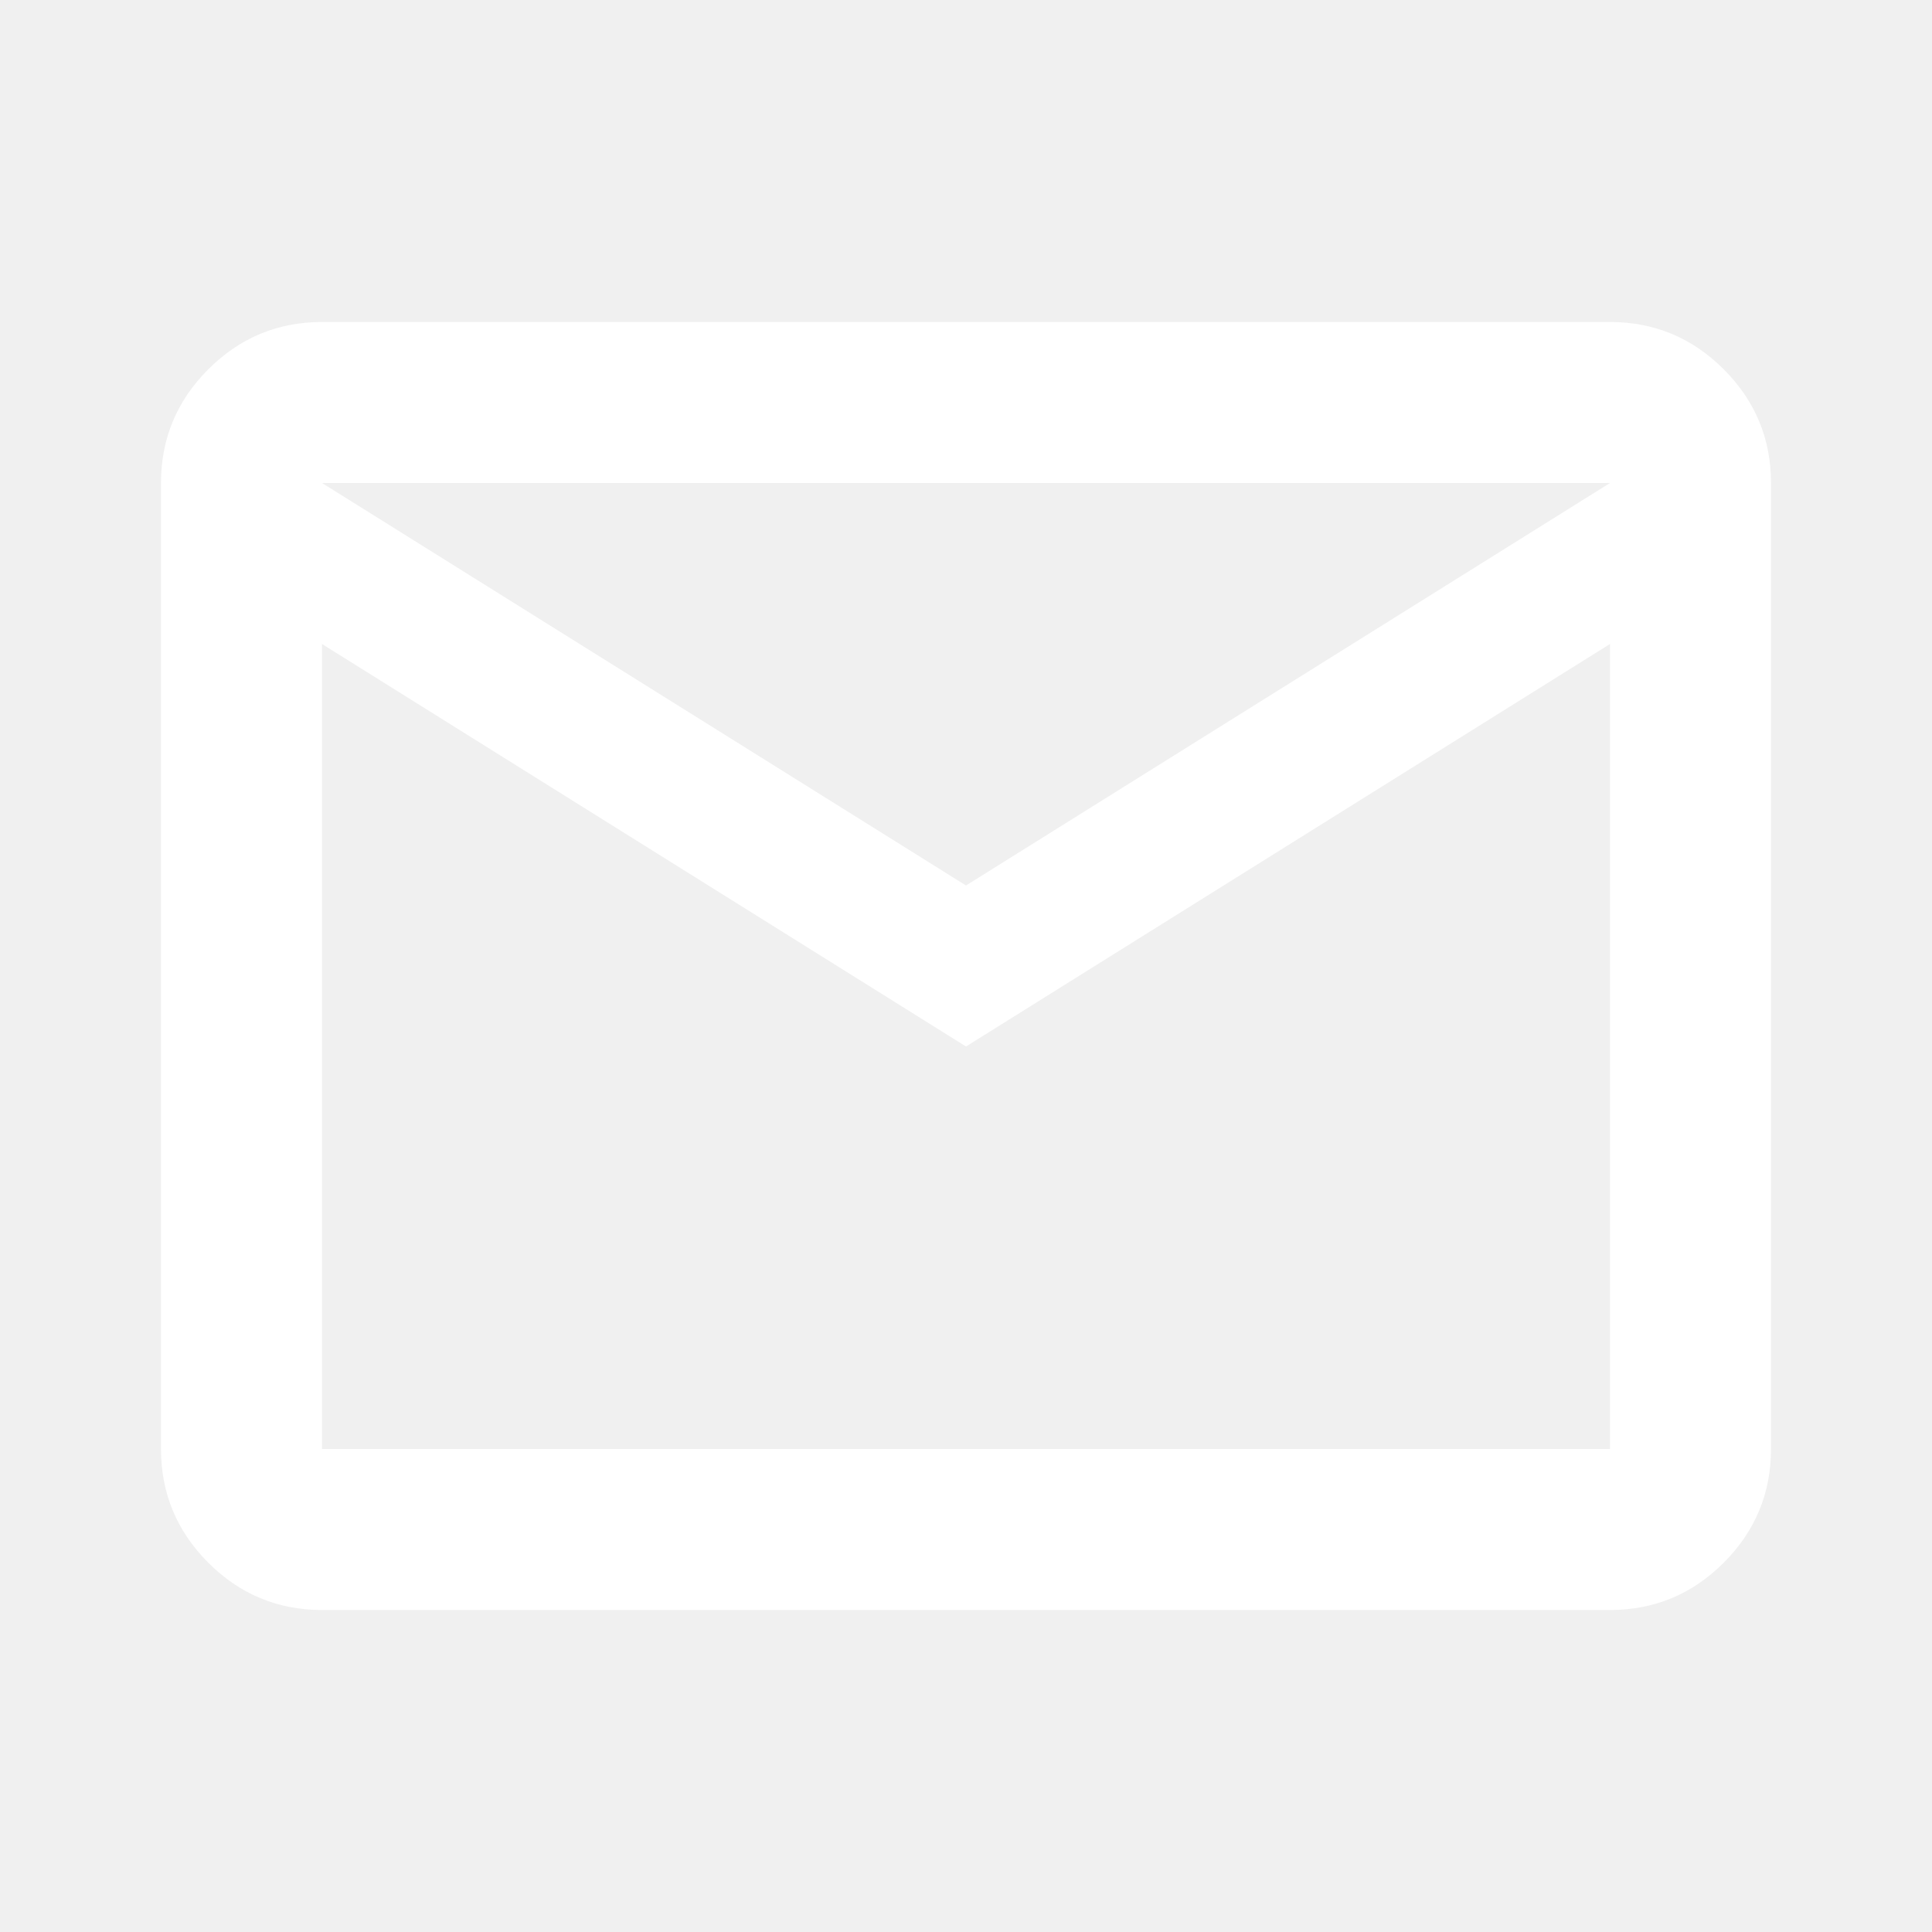
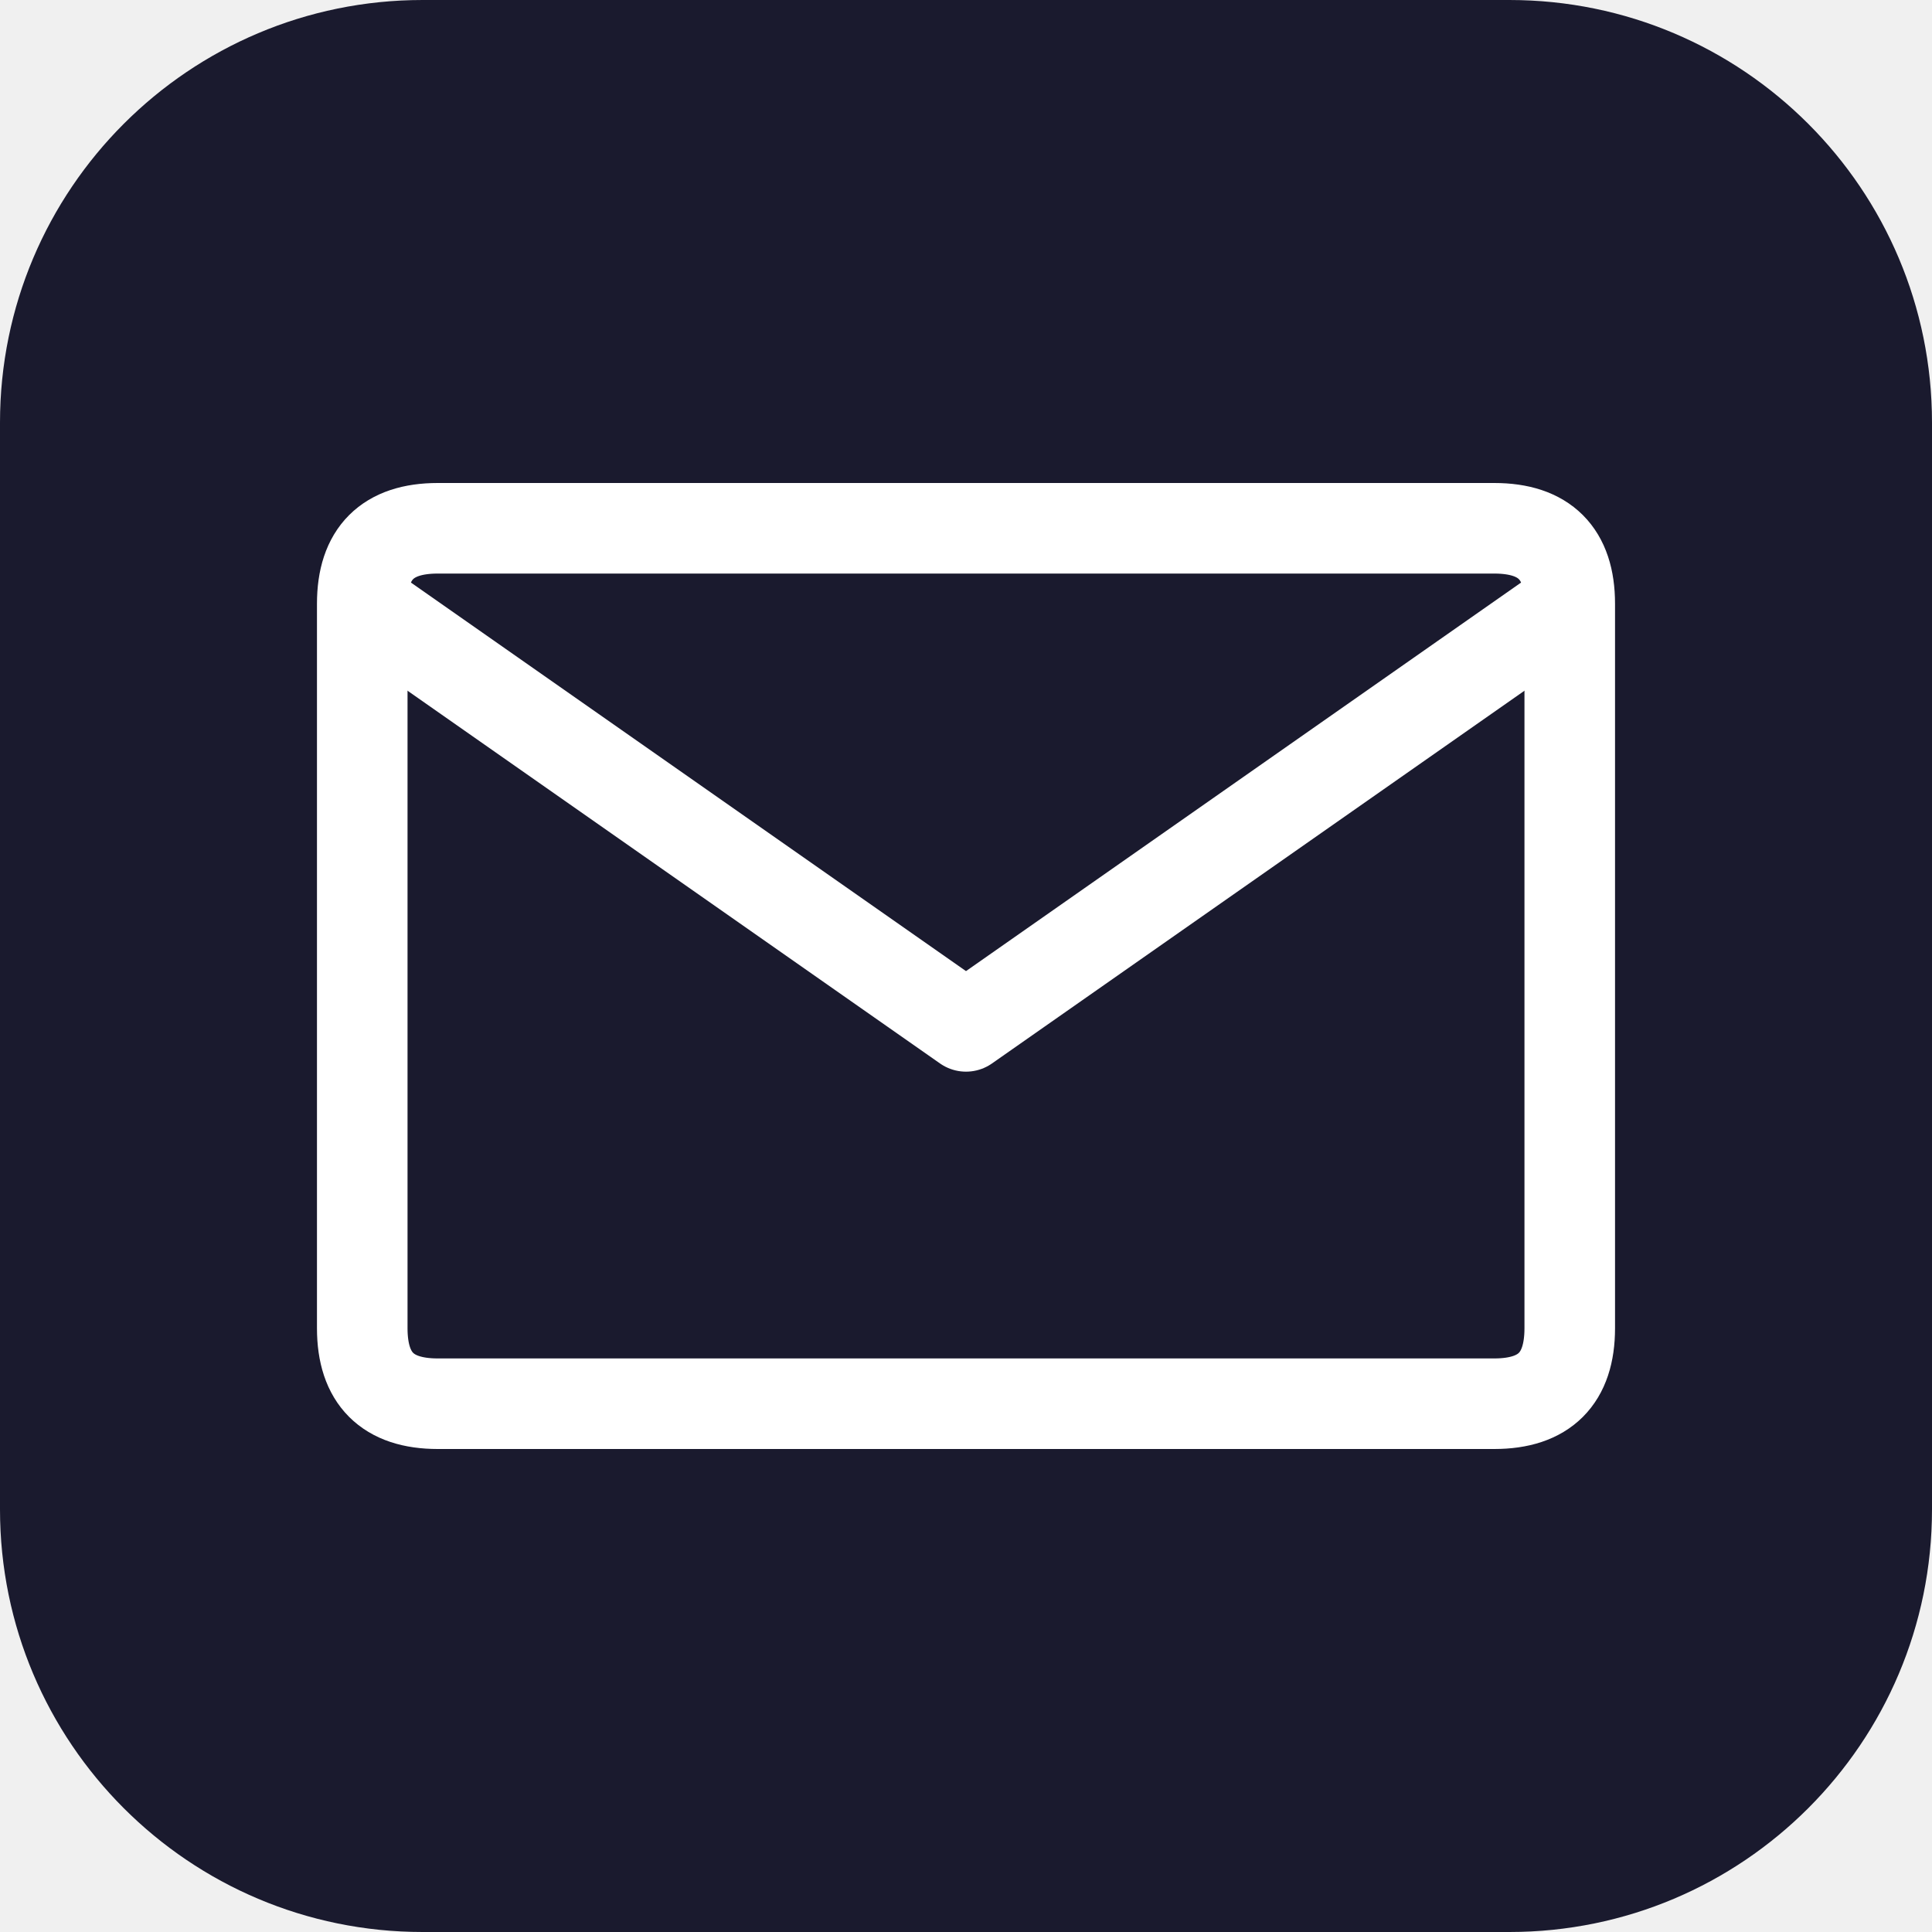
- <svg xmlns="http://www.w3.org/2000/svg" viewBox="0 -960 960 960" fill="#ffffff">
-   <path d="M160-160q-33 0-56.5-23.5T80-240v-480q0-33 23.5-56.5T160-800h640q33 0 56.5 23.5T880-720v480q0 33-23.5 56.5T800-160H160Zm320-280L160-640v400h640v-400L480-440Zm0-80 320-200H160l320 200ZM160-640v-80 480-400Z" />
+ <svg xmlns="http://www.w3.org/2000/svg" viewBox="0 0 32 32">
+   <rect width="32" height="32" rx="7" fill="#1a1a2e" />
+   <path d="M6 10q0-1.25 1.25-1.25h17.5Q26 8.75 26 10v12q0 1.25-1.25 1.25H7.25Q6 23.25 6 22V10z" fill="none" stroke="#ffffff" stroke-width="1.5" />
+   <polyline points="6,10 16,17 26,10" fill="none" stroke="#ffffff" stroke-width="1.5" stroke-linejoin="round" />
</svg>
